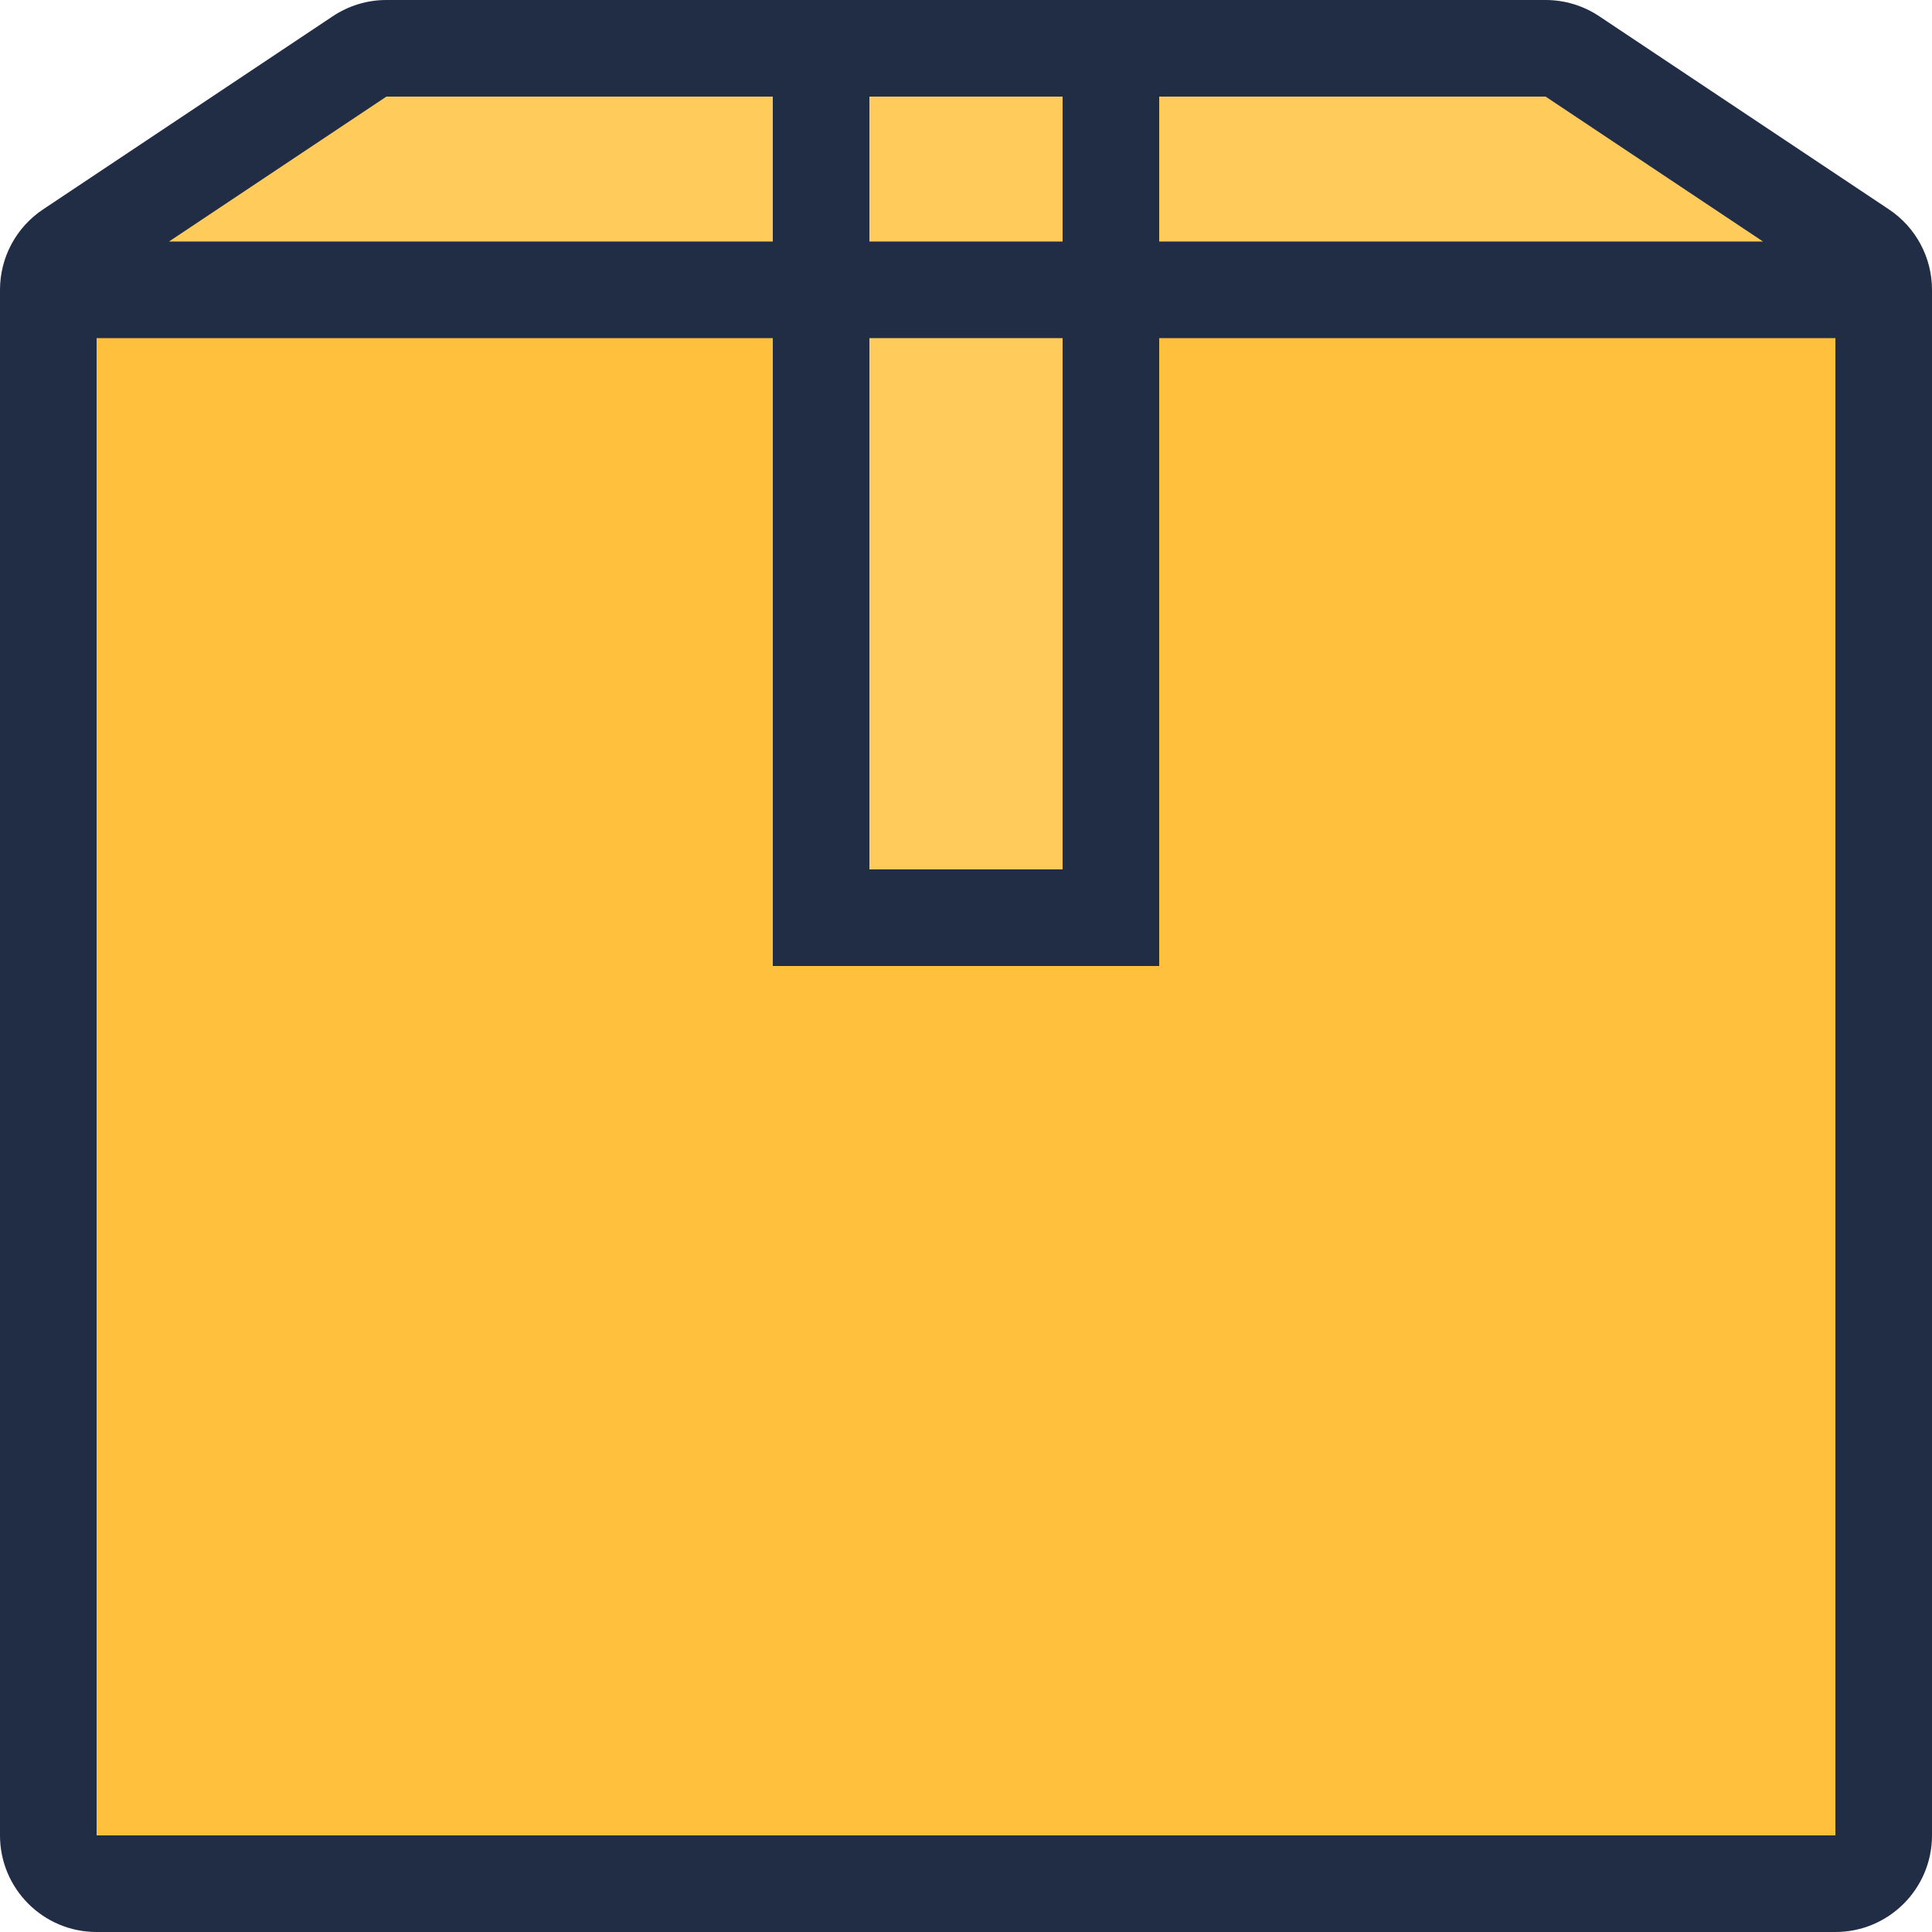
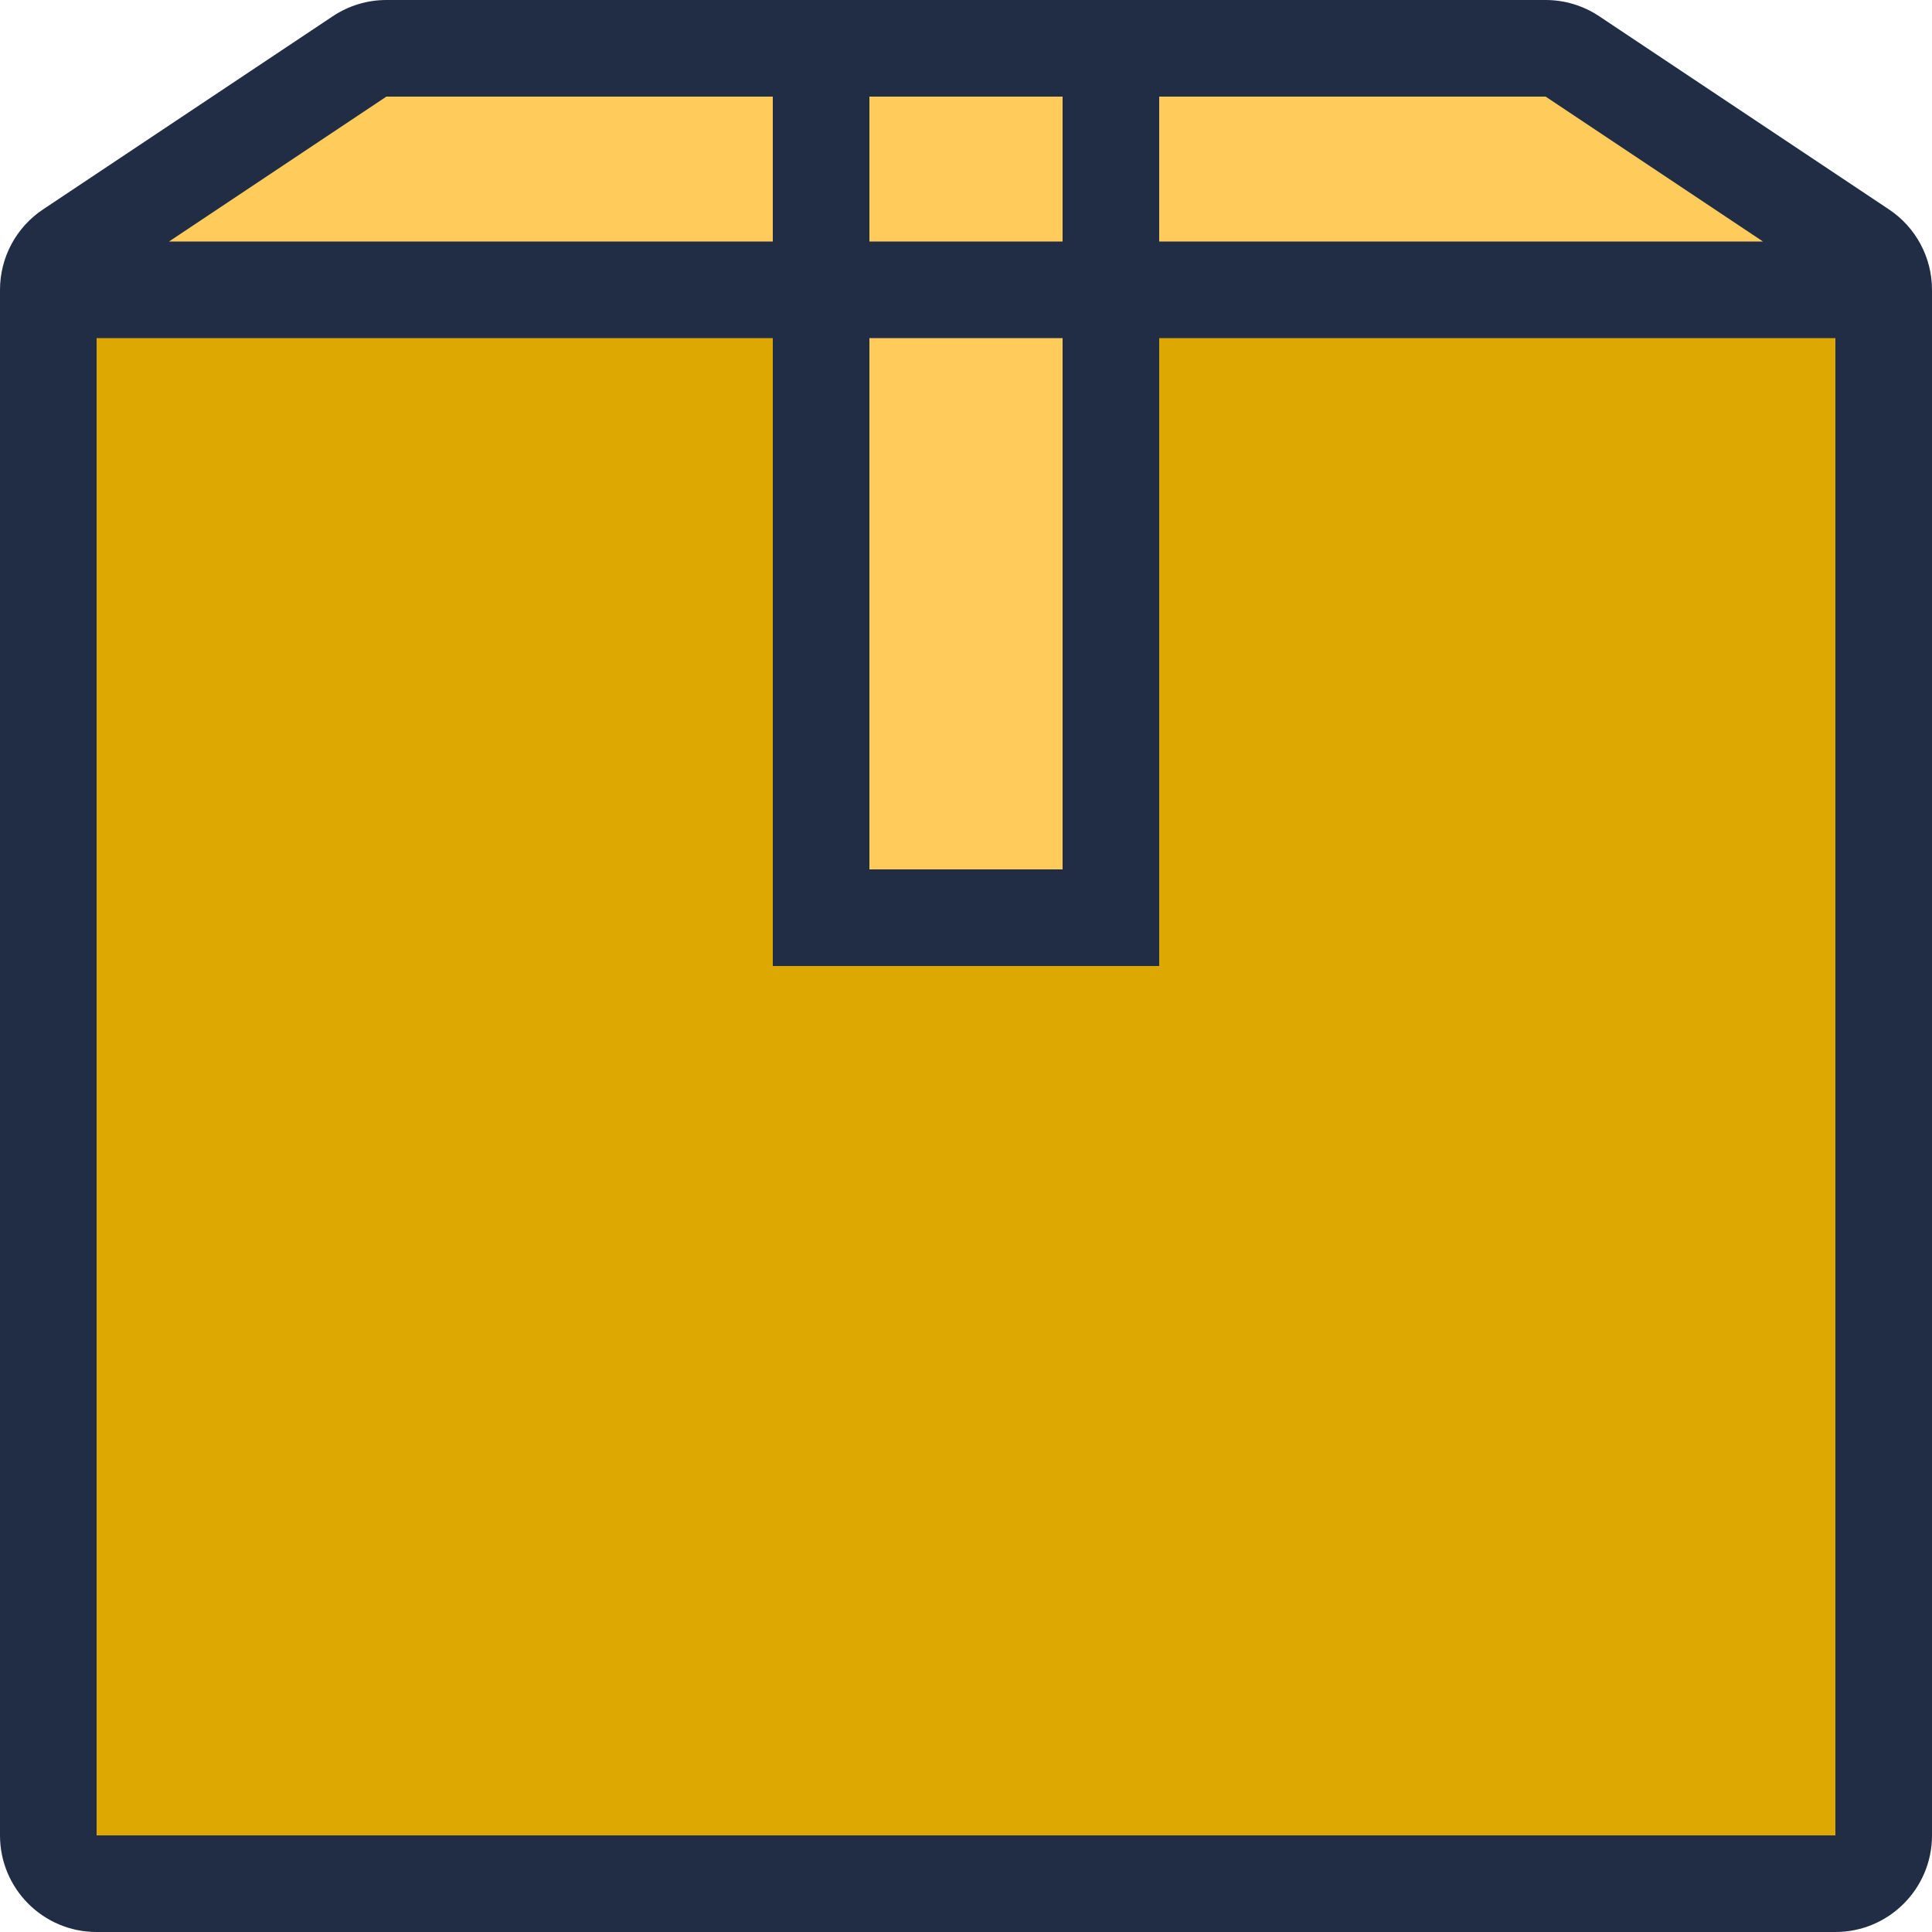
<svg xmlns="http://www.w3.org/2000/svg" version="1.1" id="Layer_1" viewBox="0 0 512 512" xml:space="preserve">
-   <polygon style="fill:#ffc03d;" points="98.526,12.8 12.8,76.8 12.8,499.2 499.2,499.2 499.2,76.8 413.474,12.8 " />
+   <polygon style="fill:#dda802;" points="98.526,12.8 12.8,76.8 12.8,499.2 499.2,499.2 499.2,76.8 413.474,12.8 " />
  <polygon style="fill:#ffcb5a;" points="98.526,12.8 12.8,76.8 499.2,76.8 413.474,12.8 " />
  <rect x="217.6" y="12.8" style="fill:#ffcb5a;" width="76.8" height="64" />
  <rect x="217.6" y="76.8" style="fill:#ffcb5a;" width="76.8" height="166.4" />
  <path style="fill:#212d45;" d="M25.6,512h460.8c14.14,0,25.6-11.46,25.6-25.6V76.8c0-8.559-4.275-16.555-11.4-21.299l-76.8-51.2  C419.593,1.493,414.652,0,409.6,0H102.4c-5.052,0-9.993,1.493-14.199,4.301l-76.8,51.2C4.275,60.245,0,68.241,0,76.8v409.6  C0,500.54,11.46,512,25.6,512z M307.2,25.6h102.4L467.2,64h-160V25.6z M230.4,25.6h51.2V64h-51.2V25.6z M230.4,89.6h51.2v140.8  h-51.2V89.6z M102.4,25.6h102.4V64h-160L102.4,25.6z M25.6,89.6h179.2V256h102.4V89.6h179.2v396.8H25.6V89.6z" />
</svg>
